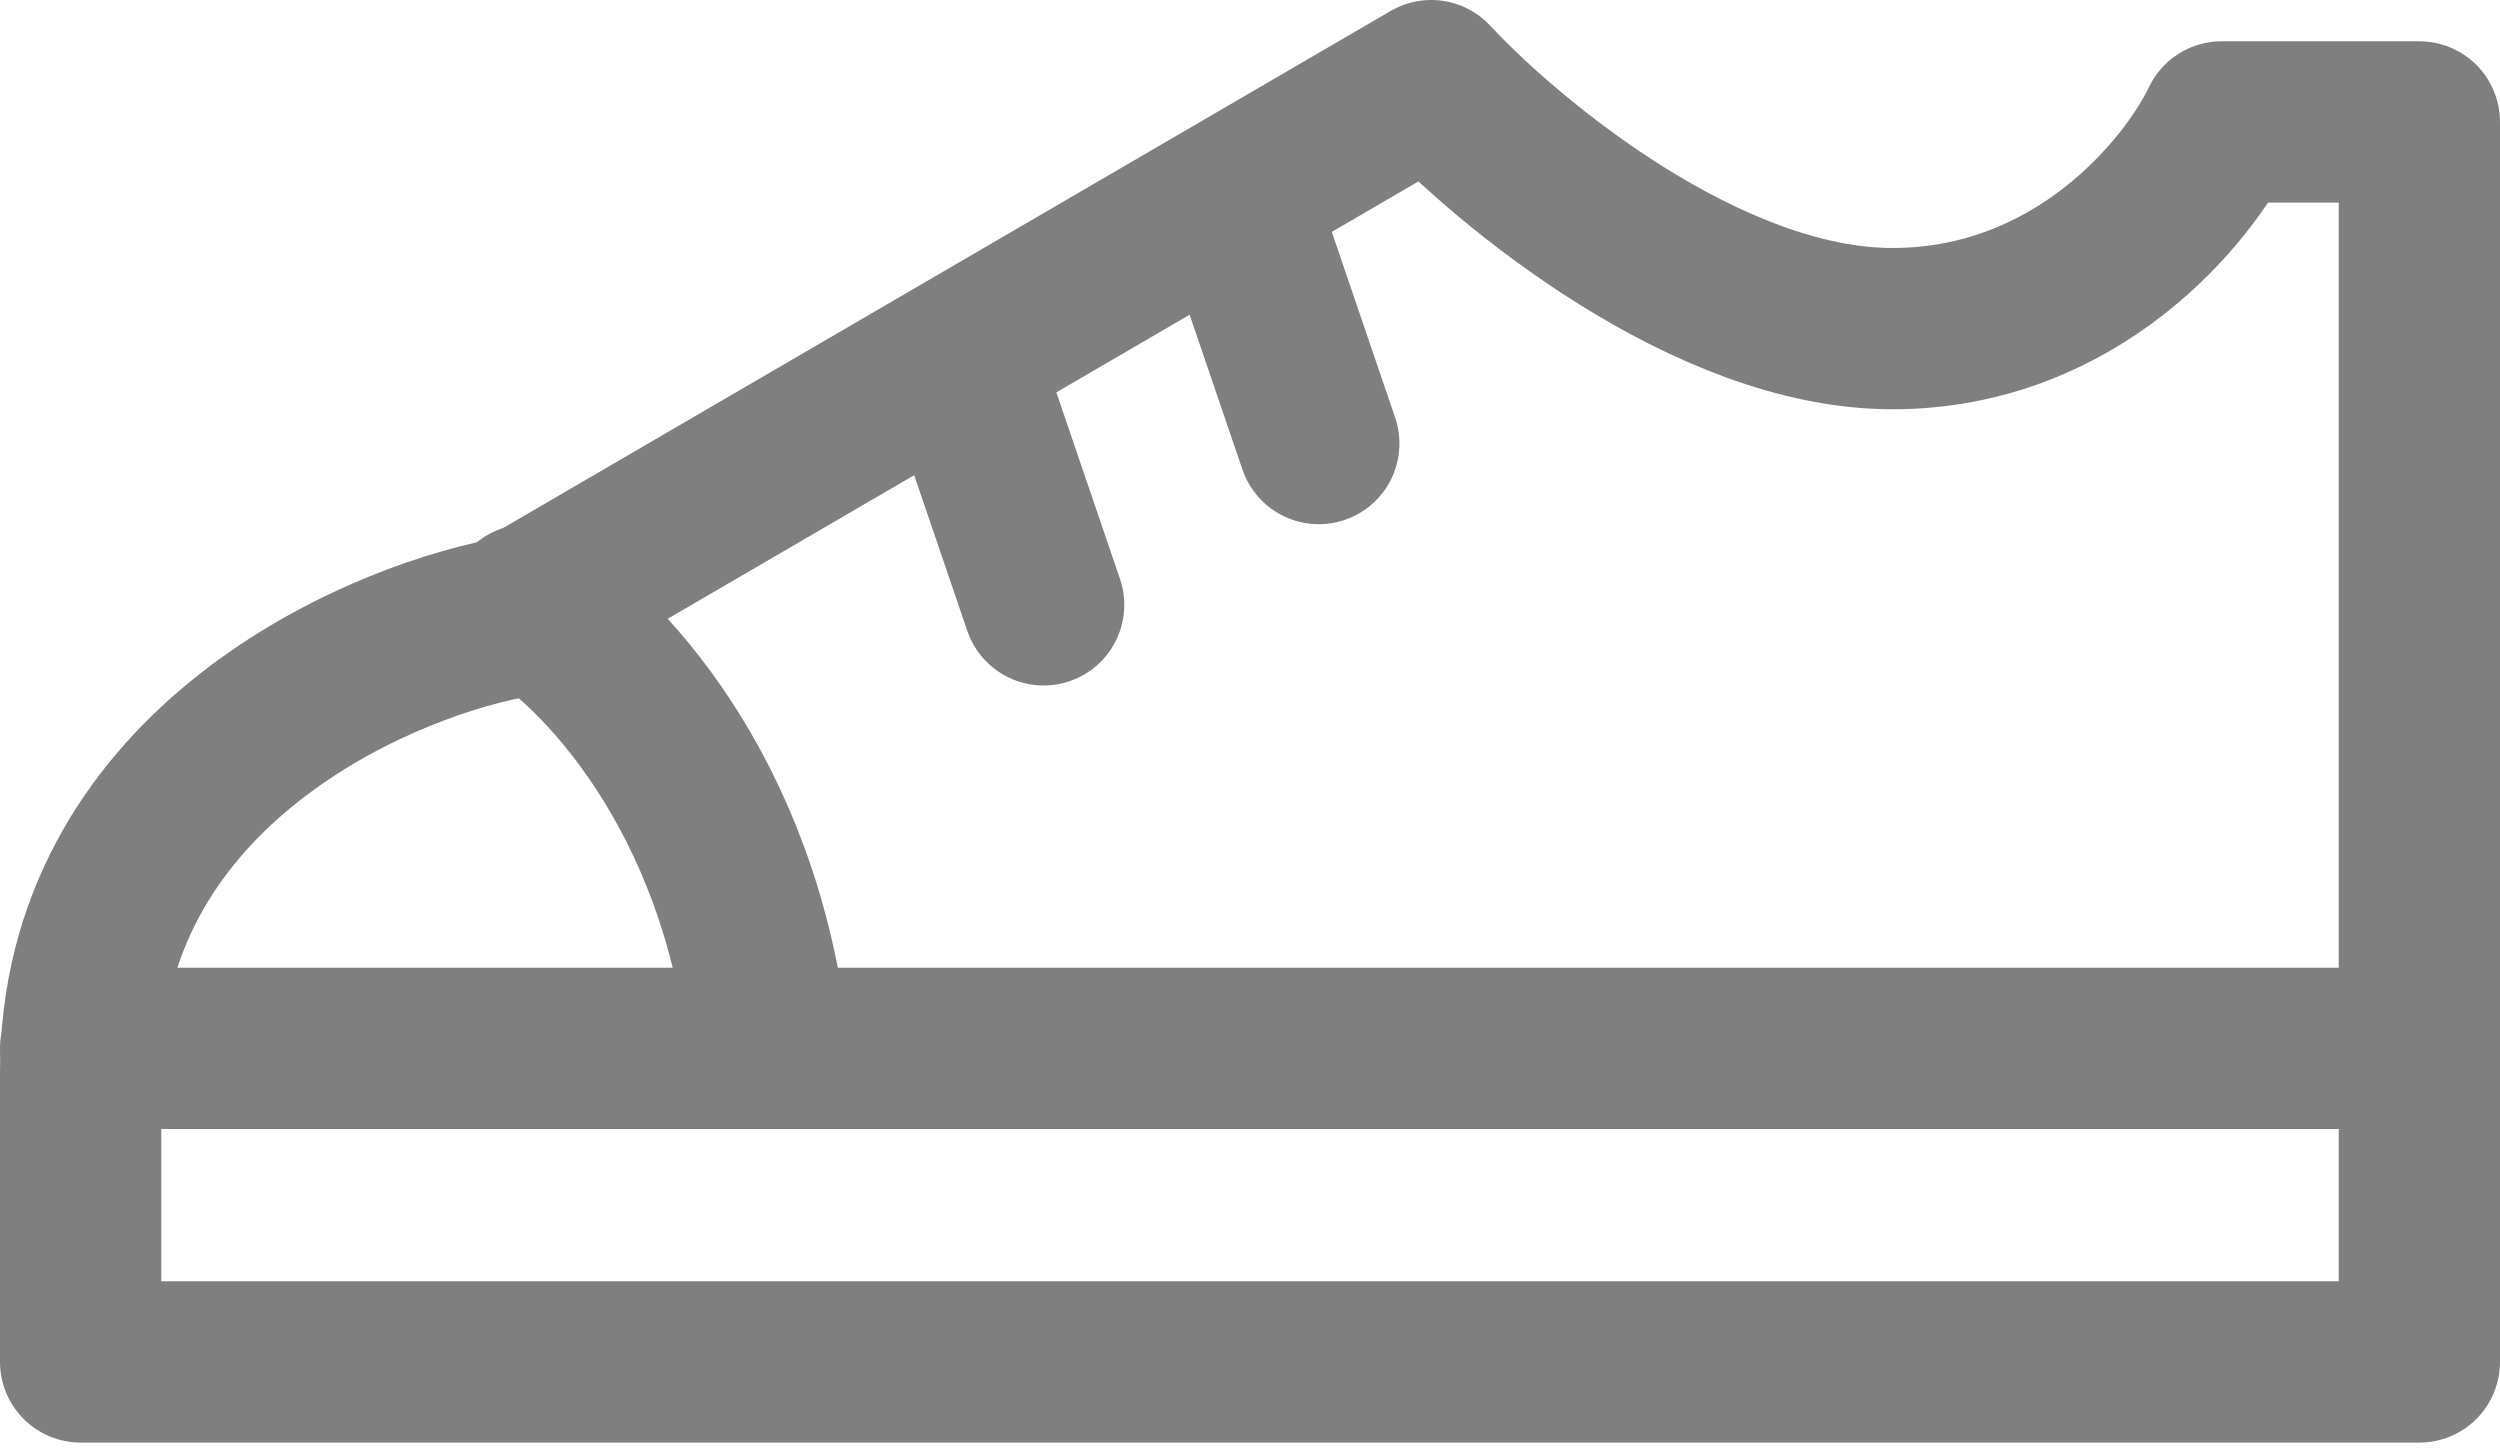
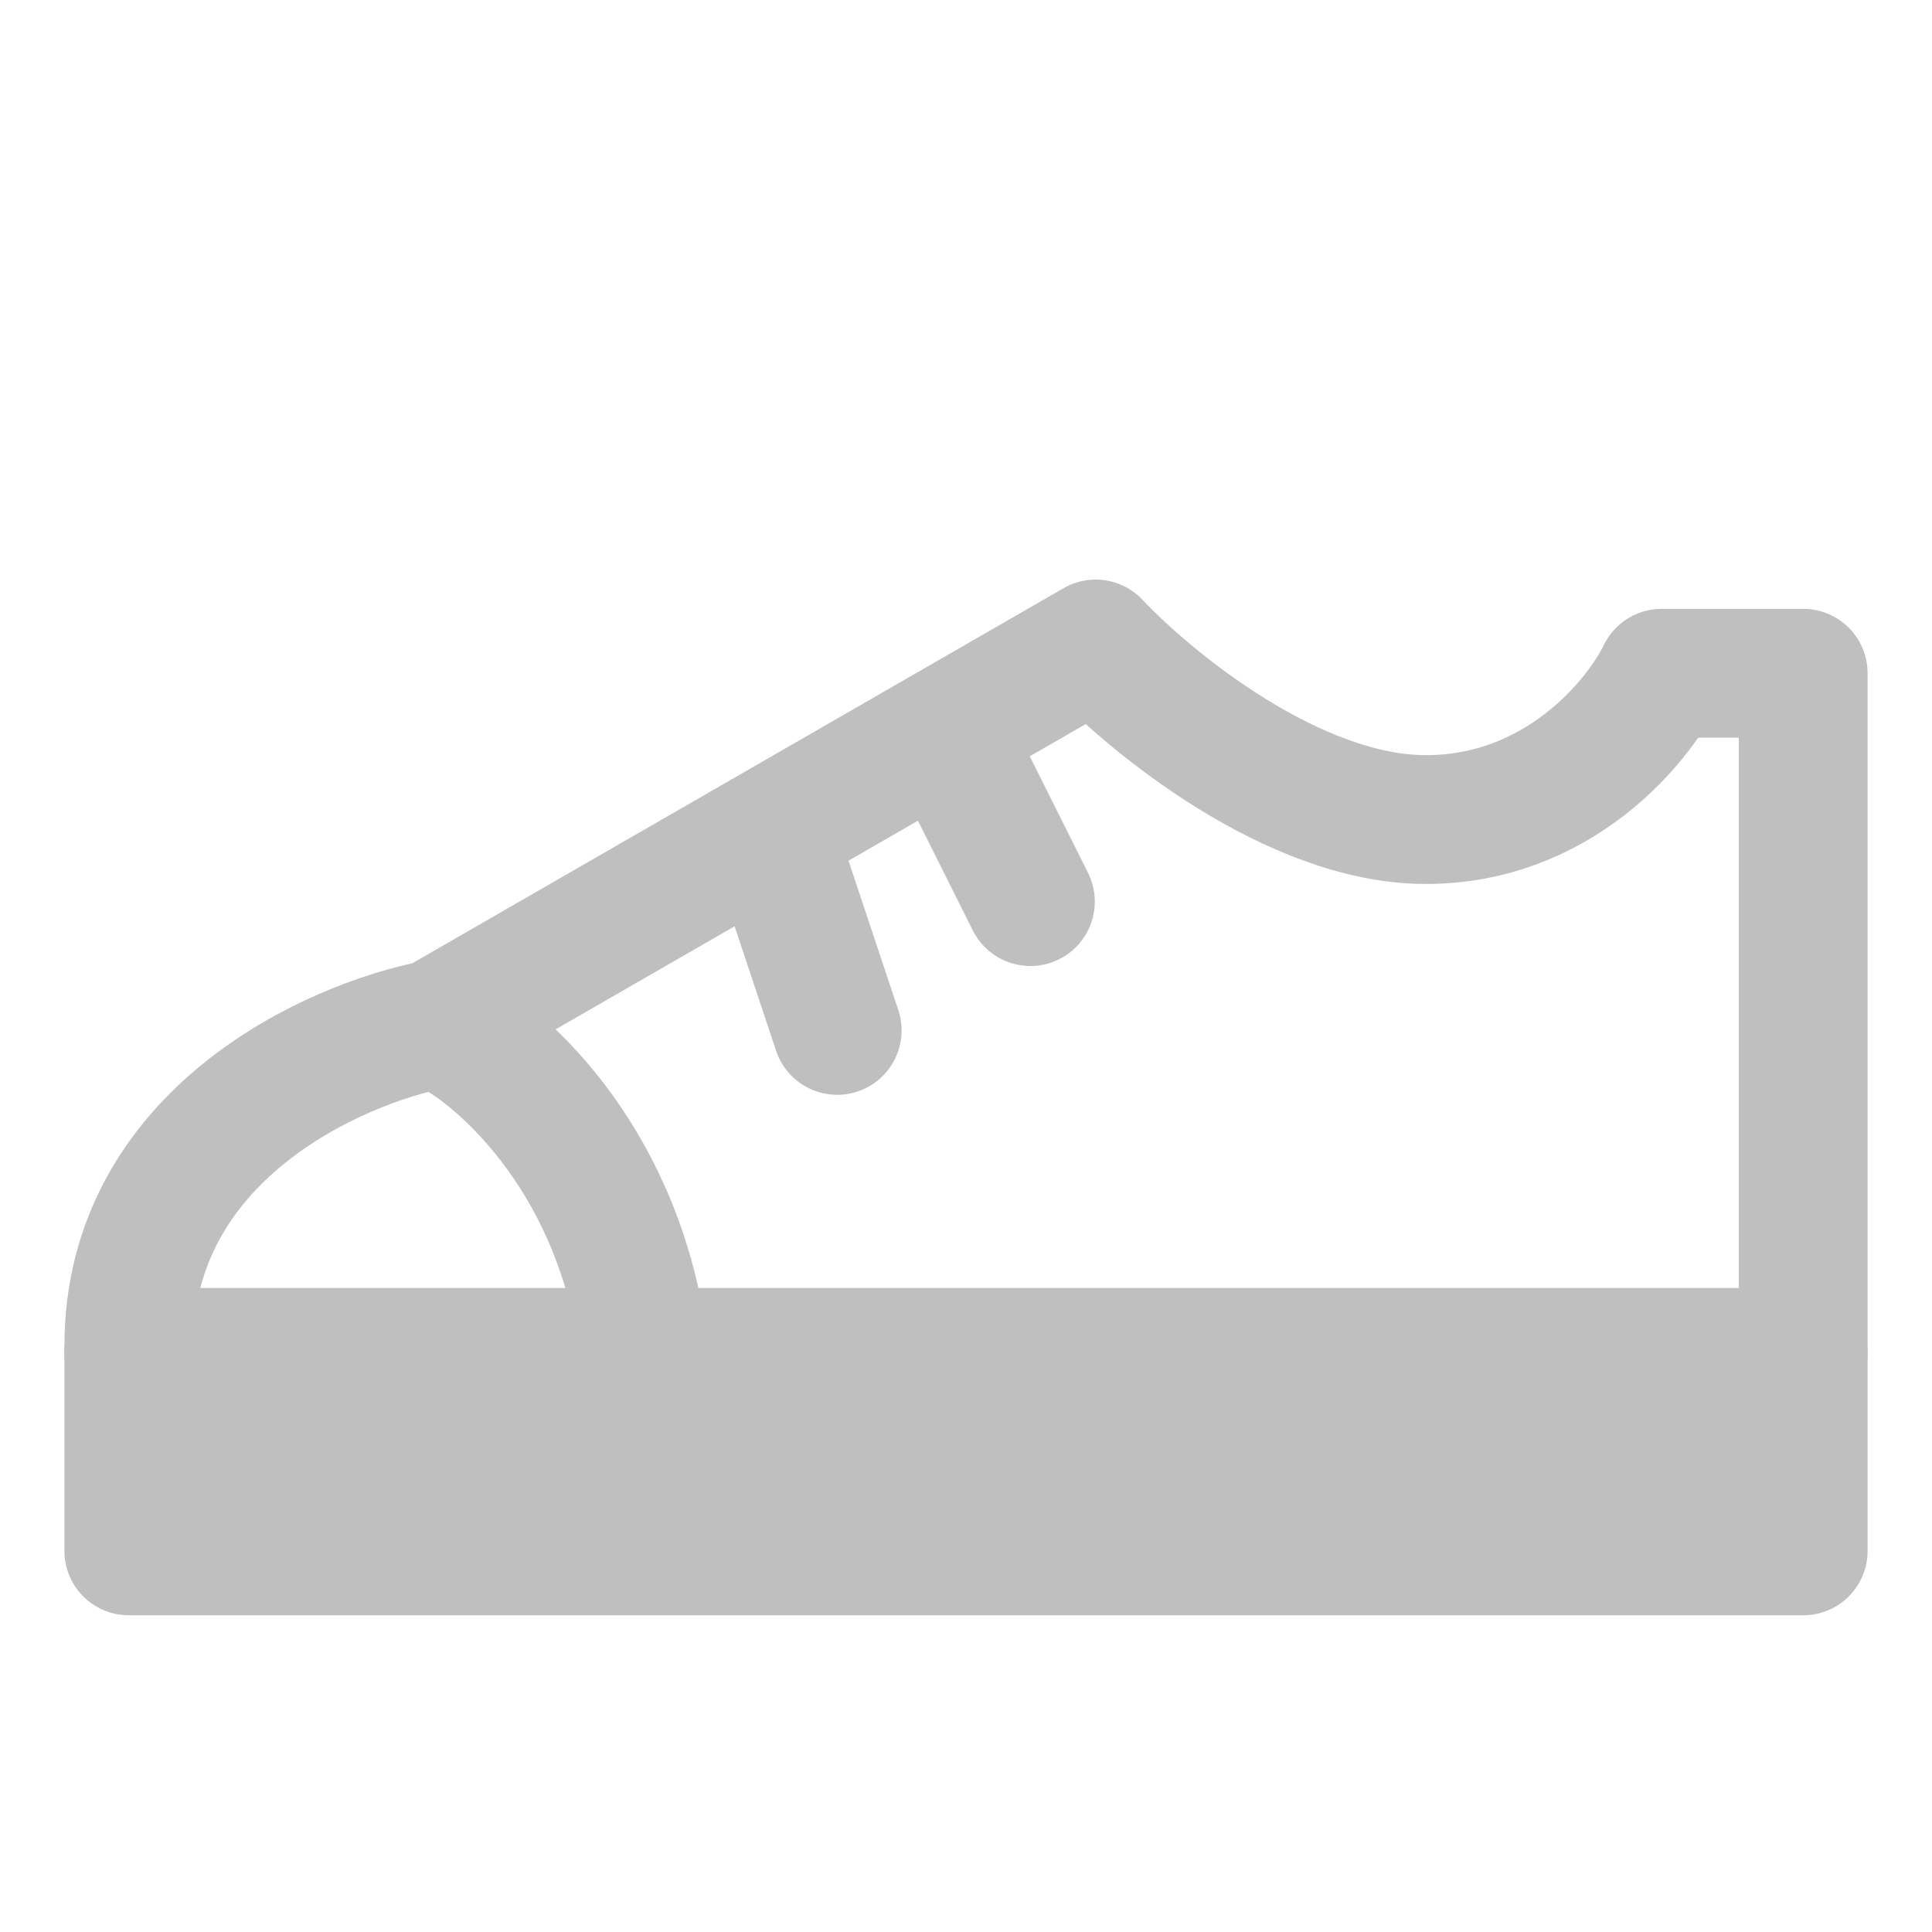
- <svg xmlns="http://www.w3.org/2000/svg" width="31" height="18" viewBox="0 0 31 18" fill="none">
-   <path d="M6.544 7.5C7.397 8 9.188 9.8 9.529 13" stroke="#7F7F7F" stroke-width="2" stroke-linecap="round" stroke-linejoin="round" />
-   <path d="M23.465 4.075C25.752 4.075 27.141 2.367 27.549 1.512H30V16.888H1V13.3C1 9.61 4.54 8.004 6.31 7.663L17.747 1C18.7 2.025 21.177 4.075 23.465 4.075Z" stroke="#7F7F7F" stroke-width="2" stroke-linecap="round" stroke-linejoin="round" />
-   <path d="M1 13H30" stroke="#7F7F7F" stroke-width="2" stroke-linecap="round" stroke-linejoin="round" />
-   <path d="M12.088 5L12.941 7.5" stroke="#7F7F7F" stroke-width="2" stroke-linecap="round" stroke-linejoin="round" />
-   <path d="M15.5 3L16.353 5.5" stroke="#7F7F7F" stroke-width="2" stroke-linecap="round" stroke-linejoin="round" />
+ <svg xmlns="http://www.w3.org/2000/svg" width="30" height="30" viewBox="0 0 30 30" fill="none">
+   <rect x="2" y="21" width="26" height="3" fill="#BFBFBF" />
+   <path d="M7 16C7.857 16.454 9.657 18.091 10 21" stroke="#BFBFBF" stroke-width="2" stroke-linecap="round" stroke-linejoin="round" />
+   <path d="M22.141 12.726C24.192 12.726 25.437 11.211 25.803 10.454H28V24.082H2V20.902C2 17.632 5.174 16.208 6.761 15.905L17.014 10C17.869 10.909 20.09 12.726 22.141 12.726Z" stroke="#BFBFBF" stroke-width="2" stroke-linecap="round" stroke-linejoin="round" />
+   <path d="M2 21H28" stroke="#BFBFBF" stroke-width="2" stroke-linecap="round" stroke-linejoin="round" />
+   <path d="M12 13L13 16" stroke="#BFBFBF" stroke-width="2" stroke-linecap="round" stroke-linejoin="round" />
+   <path d="M15 12L16 14" stroke="#BFBFBF" stroke-width="2" stroke-linecap="round" stroke-linejoin="round" />
</svg>
